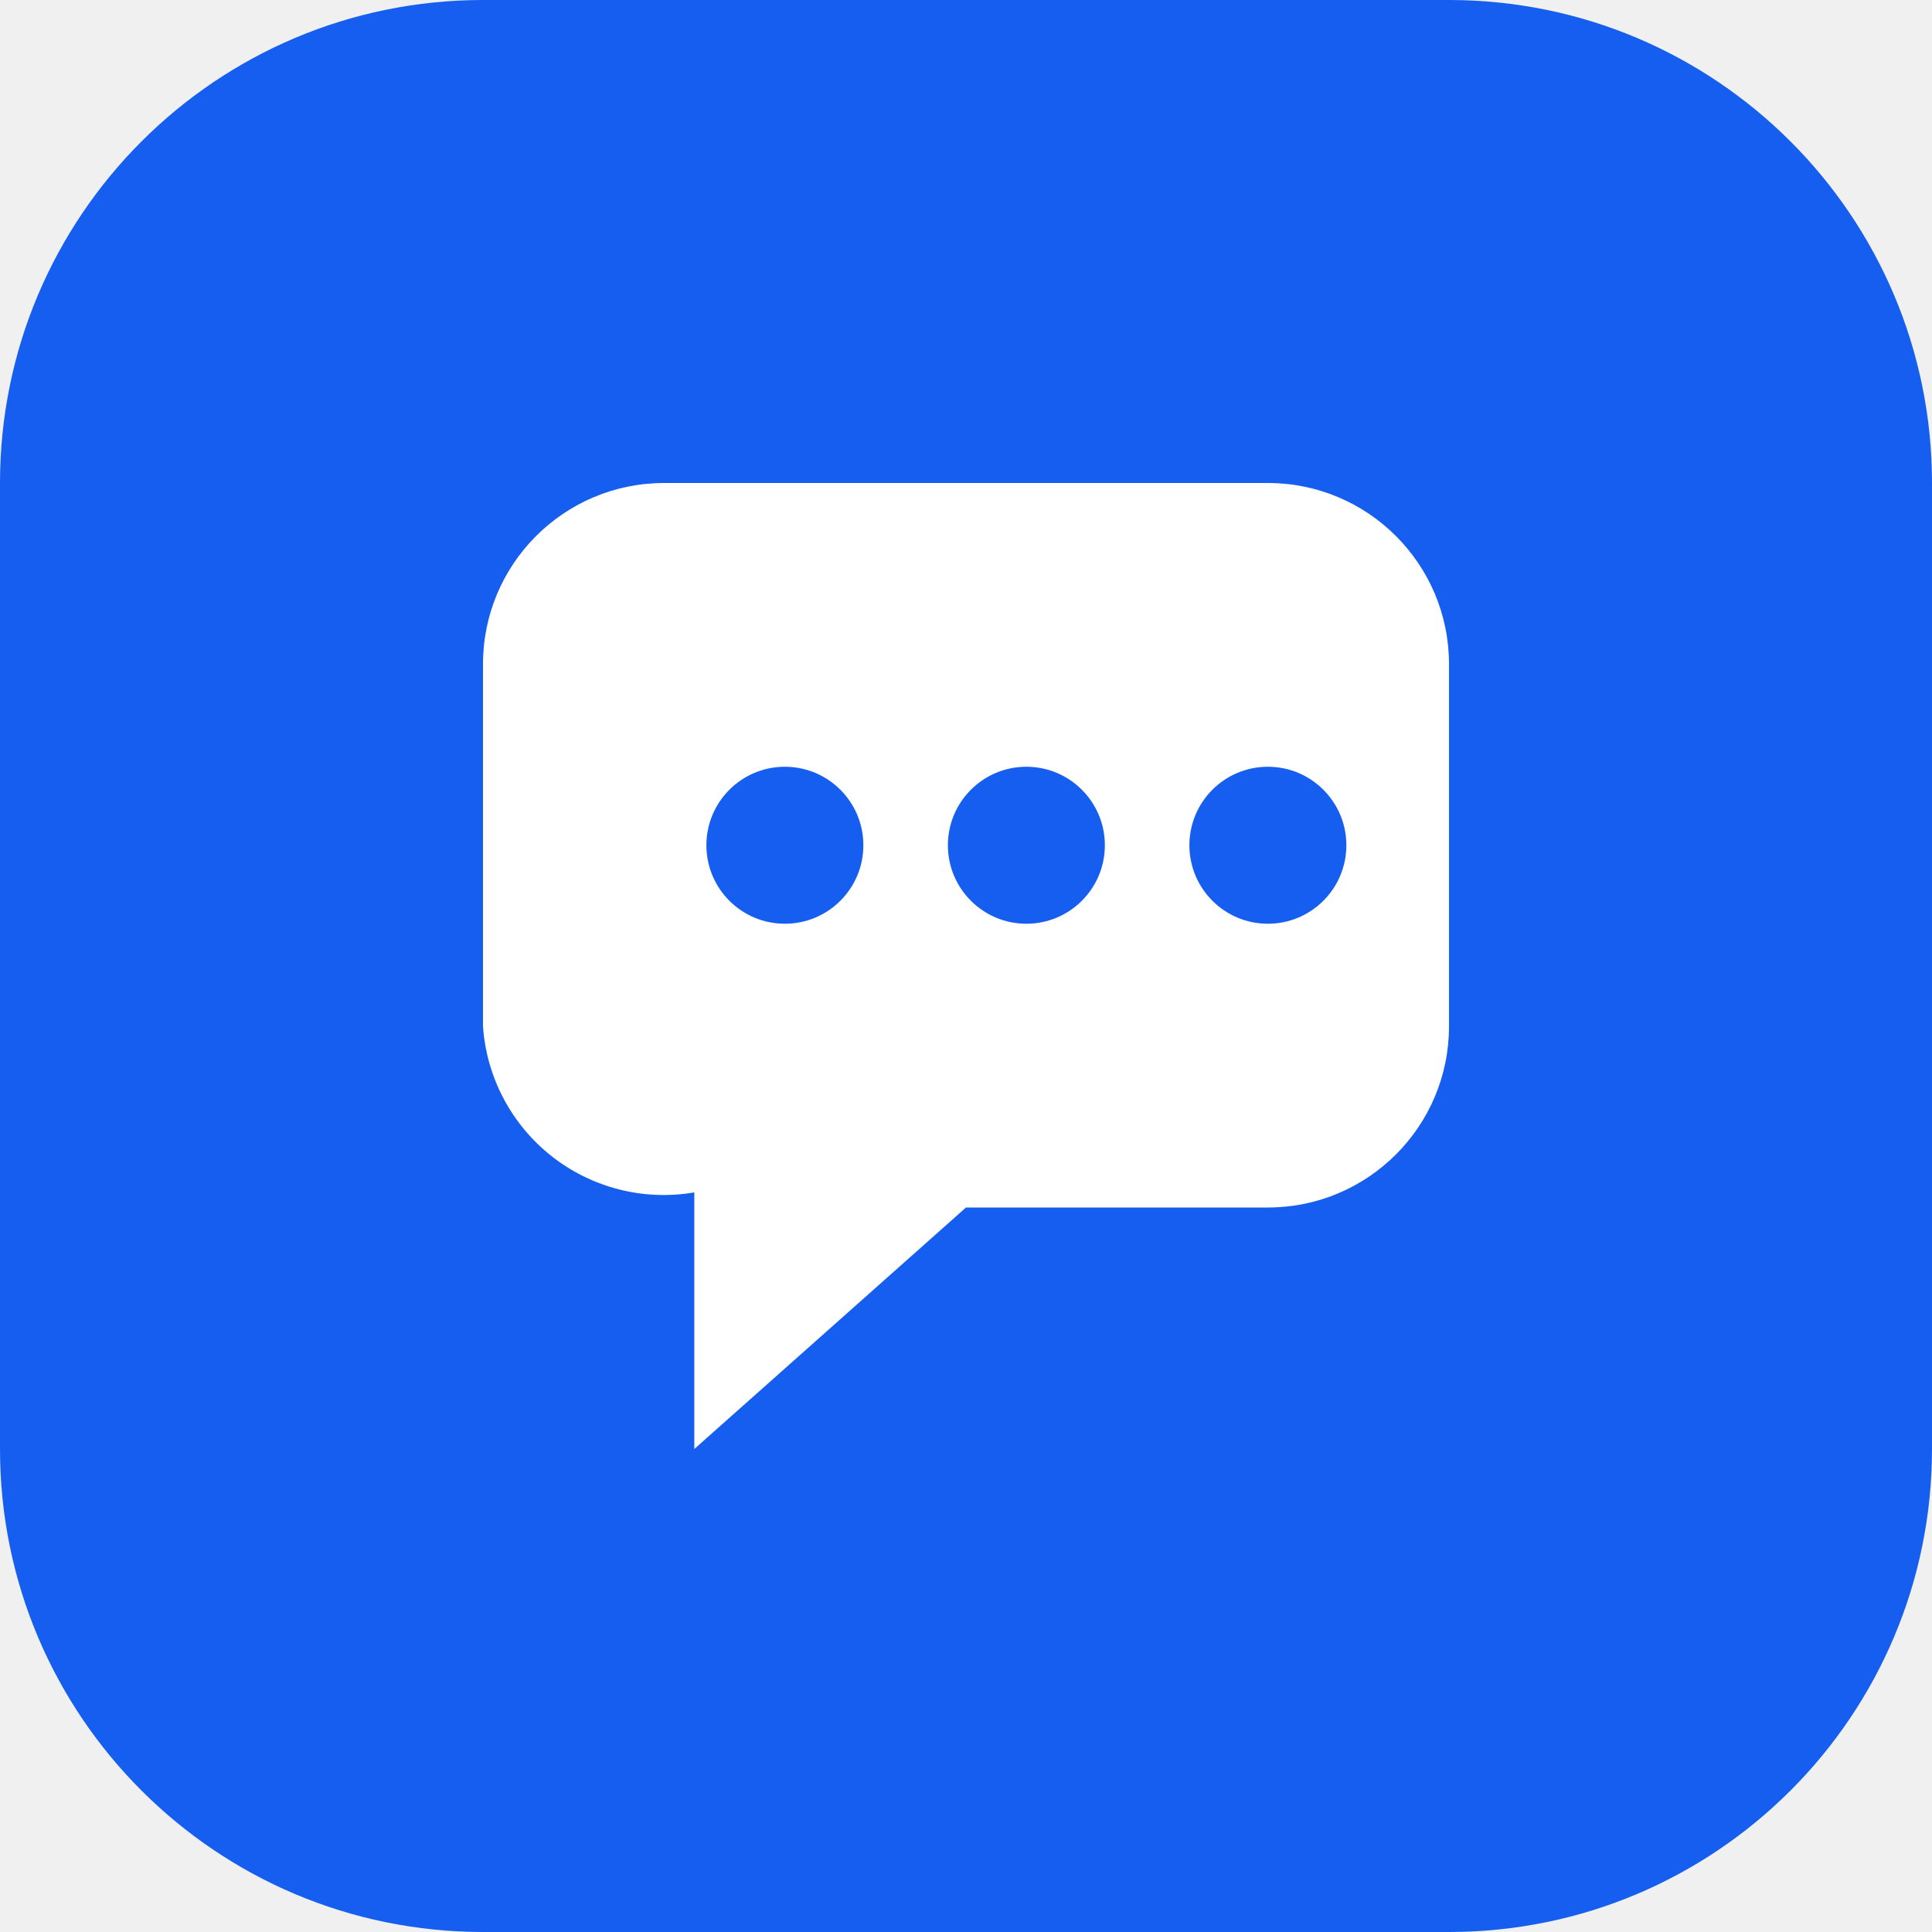
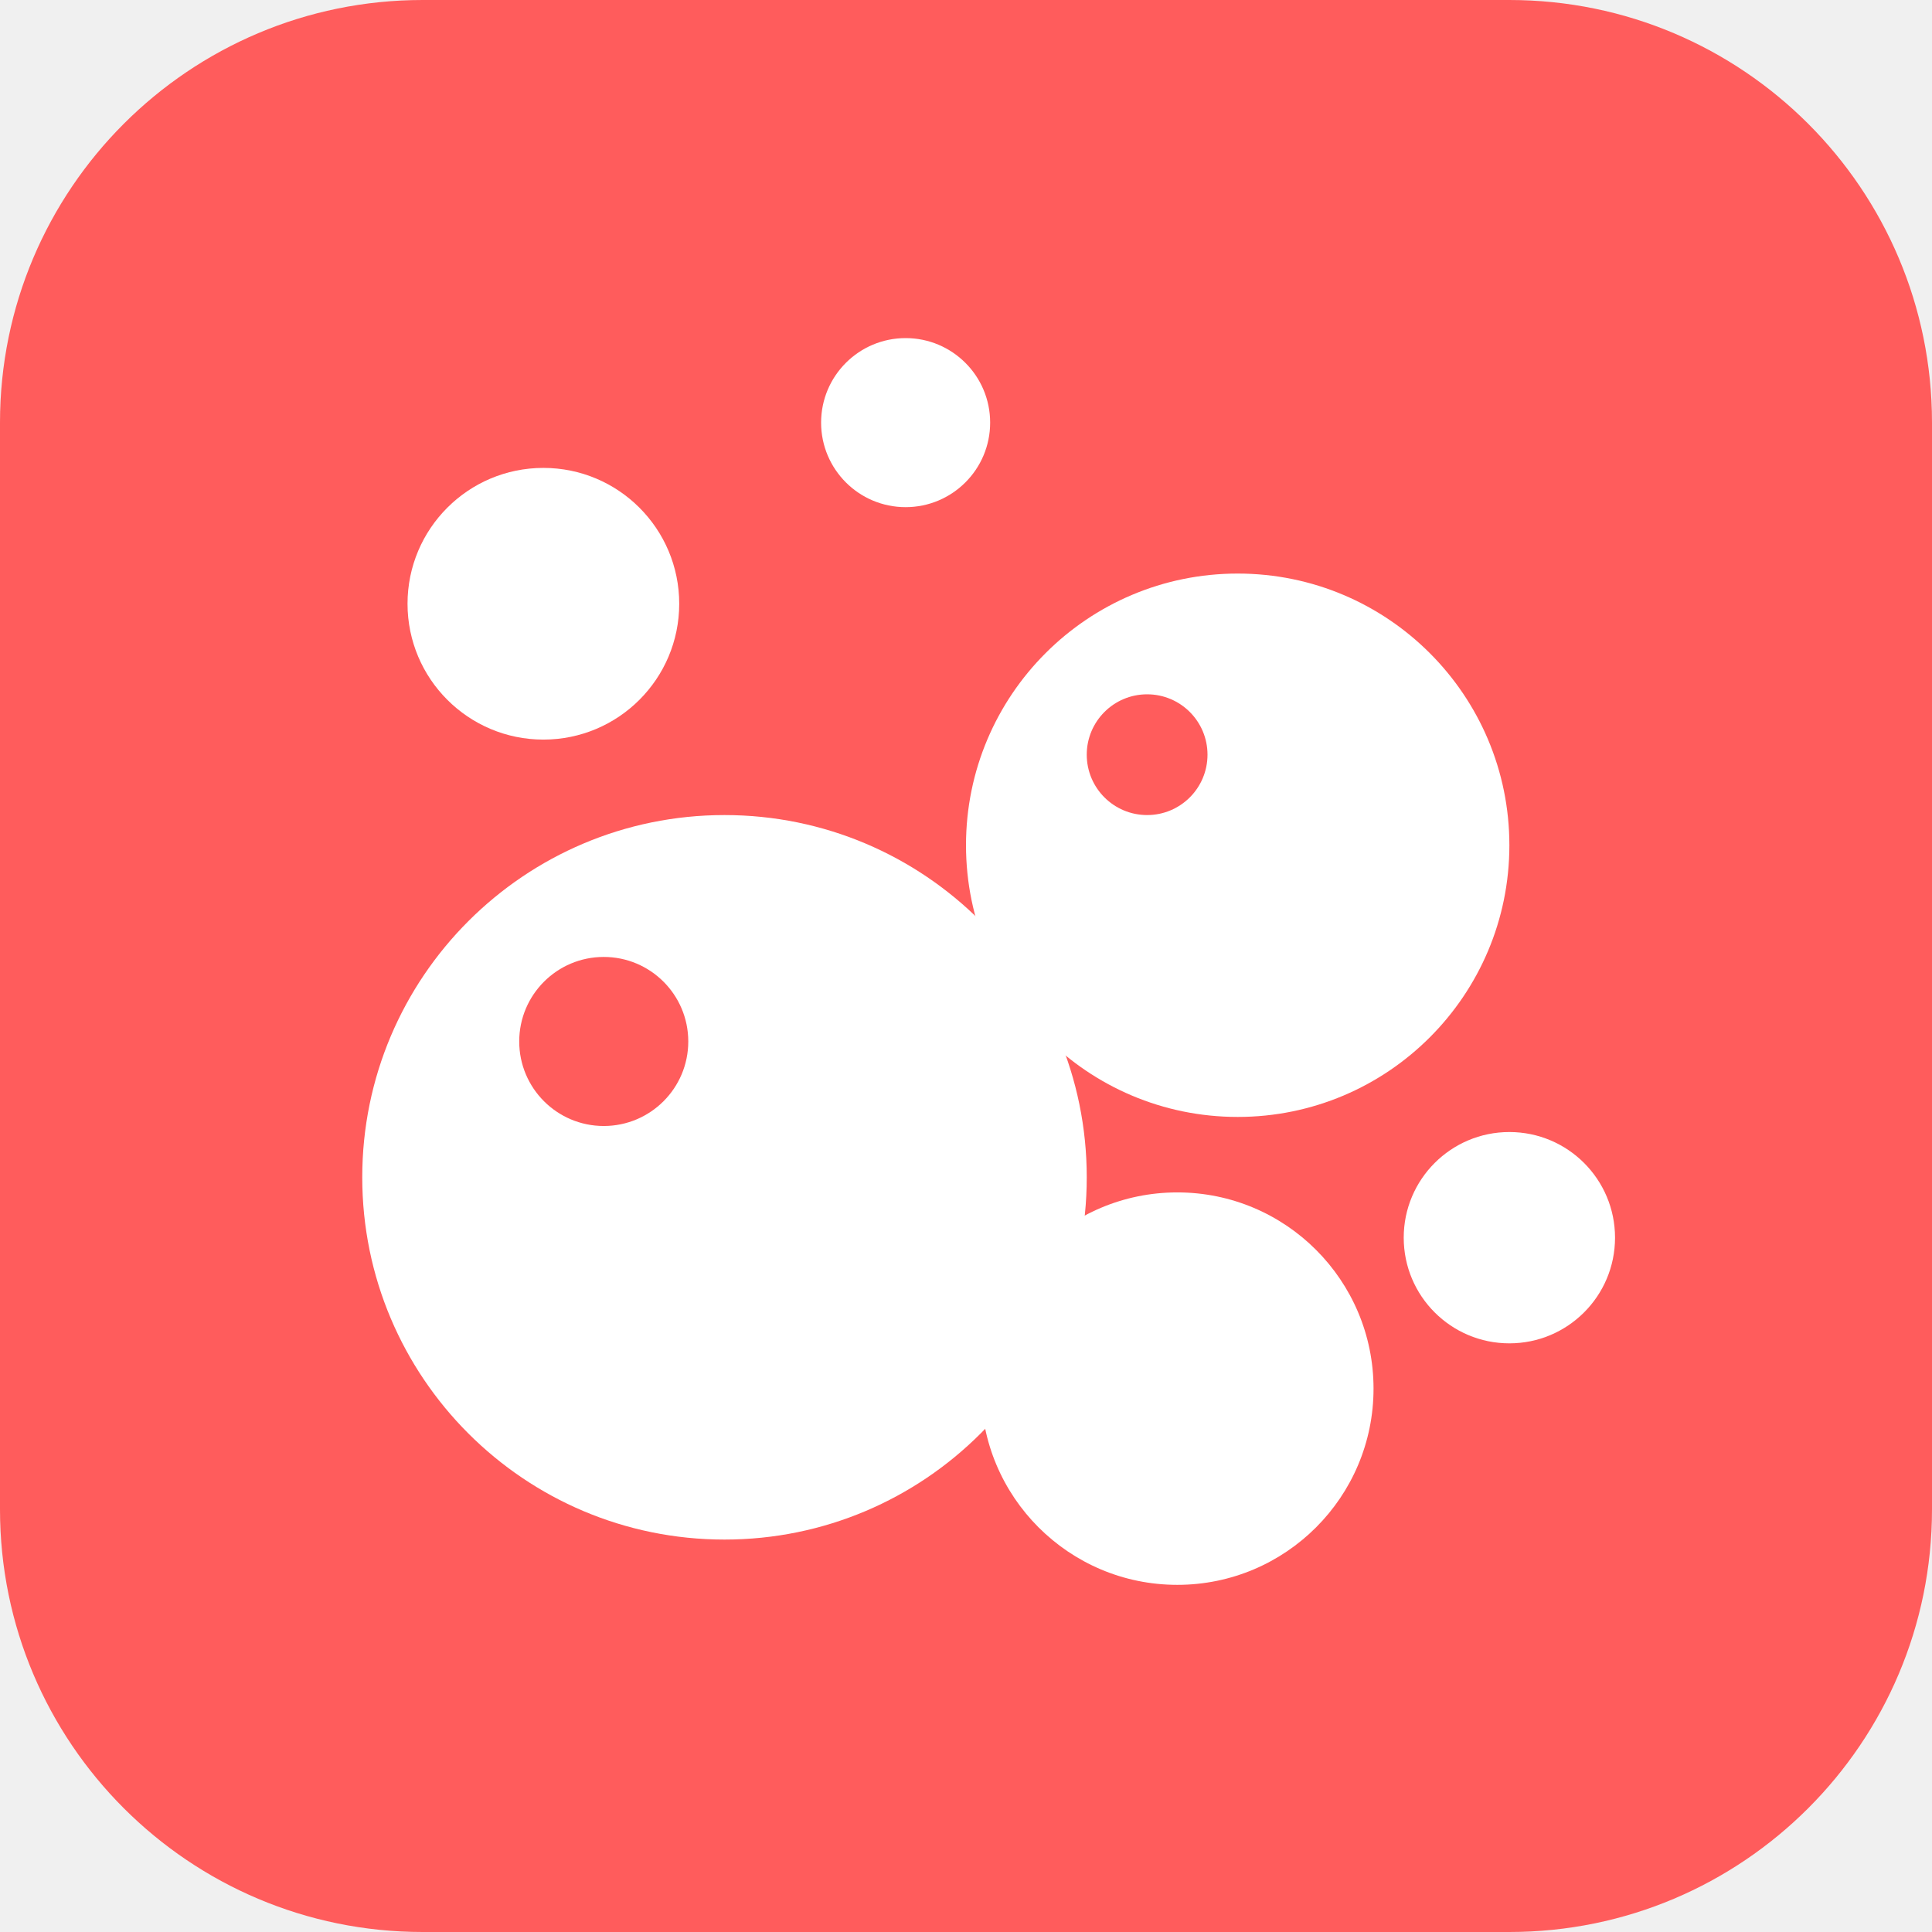
- <svg xmlns="http://www.w3.org/2000/svg" viewBox="0 0 64 64" fill="none">
-   <rect width="64" height="64" rx="16" fill="#155EEF" />
-   <path d="M16 22a6 6 0 0 1 6-6h20a6 6 0 0 1 6 6v12a6 6 0 0 1-6 6H32l-9 8v-8.5A6 6 0 0 1 16 34V22Z" fill="#fff" />
-   <circle cx="26" cy="28" r="2.6" fill="#155EEF" />
-   <circle cx="34" cy="28" r="2.6" fill="#155EEF" />
-   <circle cx="42" cy="28" r="2.6" fill="#155EEF" />
+ <svg xmlns="http://www.w3.org/2000/svg" viewBox="0 0 64 64">
+   <rect width="64" height="64" rx="14" fill="#FF5C5C" />
+   <g fill="#ffffff">
+     <circle cx="24" cy="39" r="12" />
+     <circle cx="41" cy="28" r="9" />
+     <circle cx="39" cy="46" r="6.5" />
+     <circle cx="18" cy="20" r="4.5" />
+     <circle cx="50" cy="41" r="3.5" />
+     <circle cx="30" cy="14" r="2.8" />
+   </g>
+   <g fill="#FF5C5C">
+     <circle cx="20" cy="34.5" r="2.8" />
+     <circle cx="38" cy="25" r="2" />
+   </g>
</svg>
